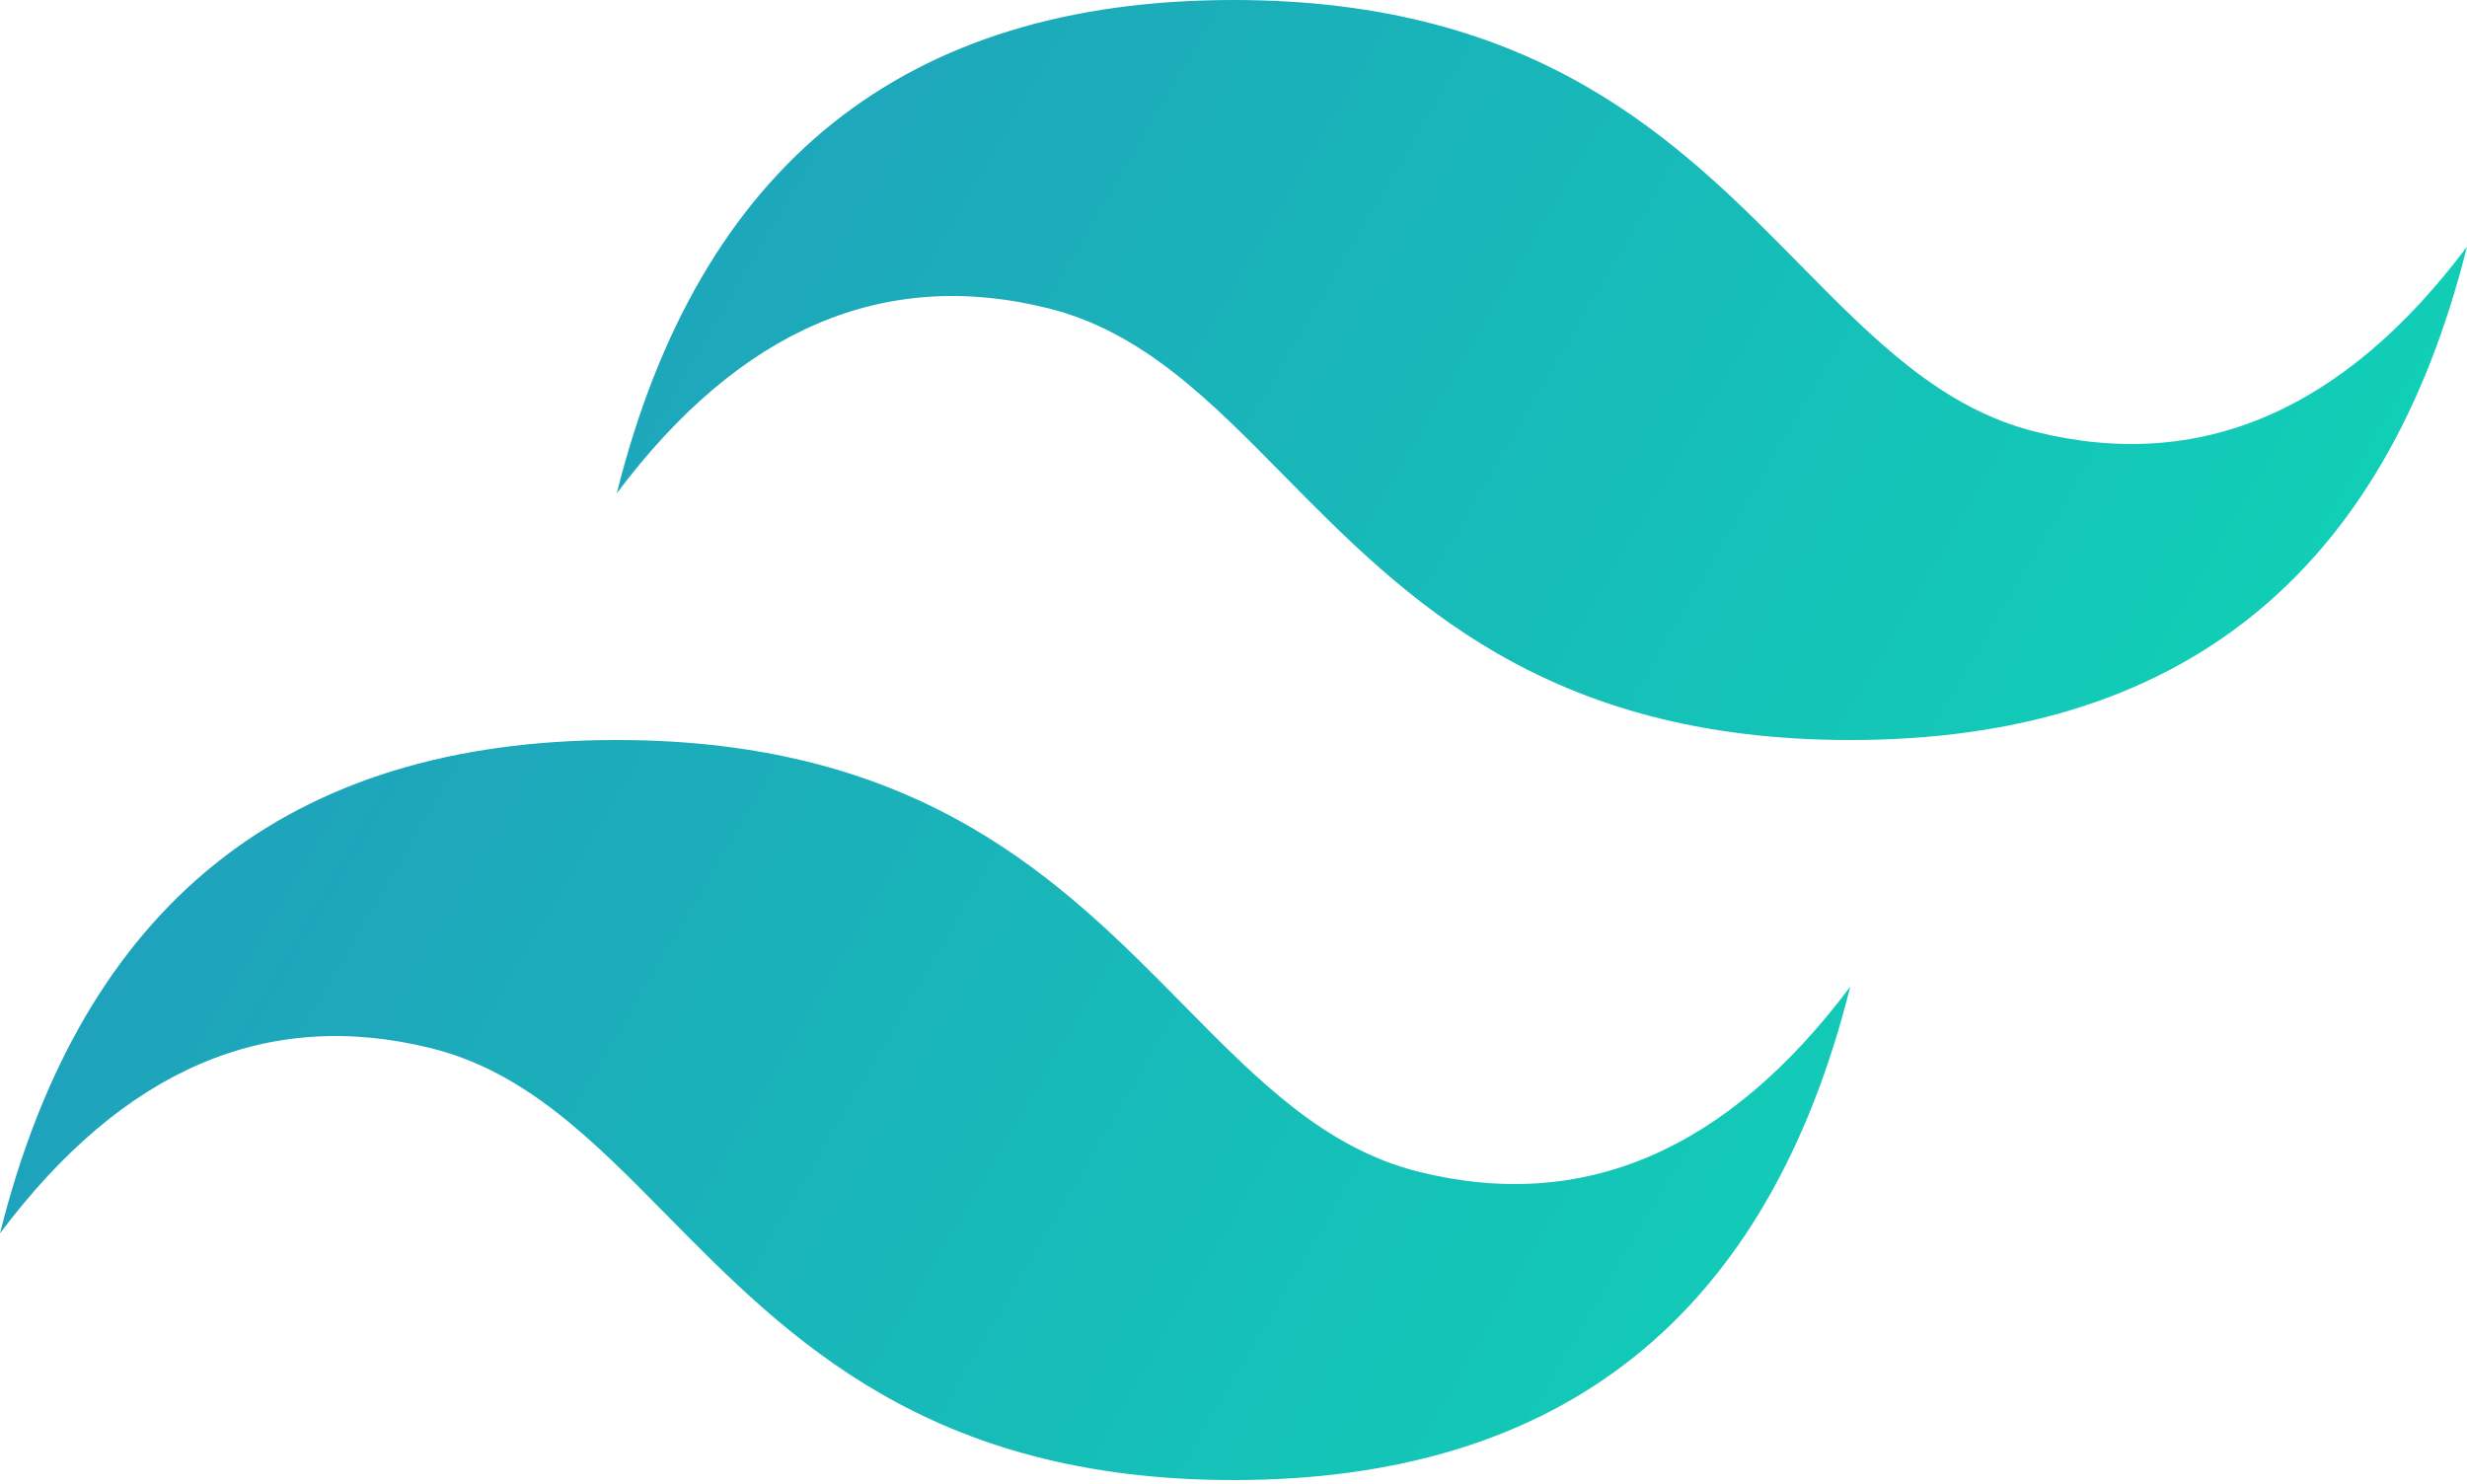
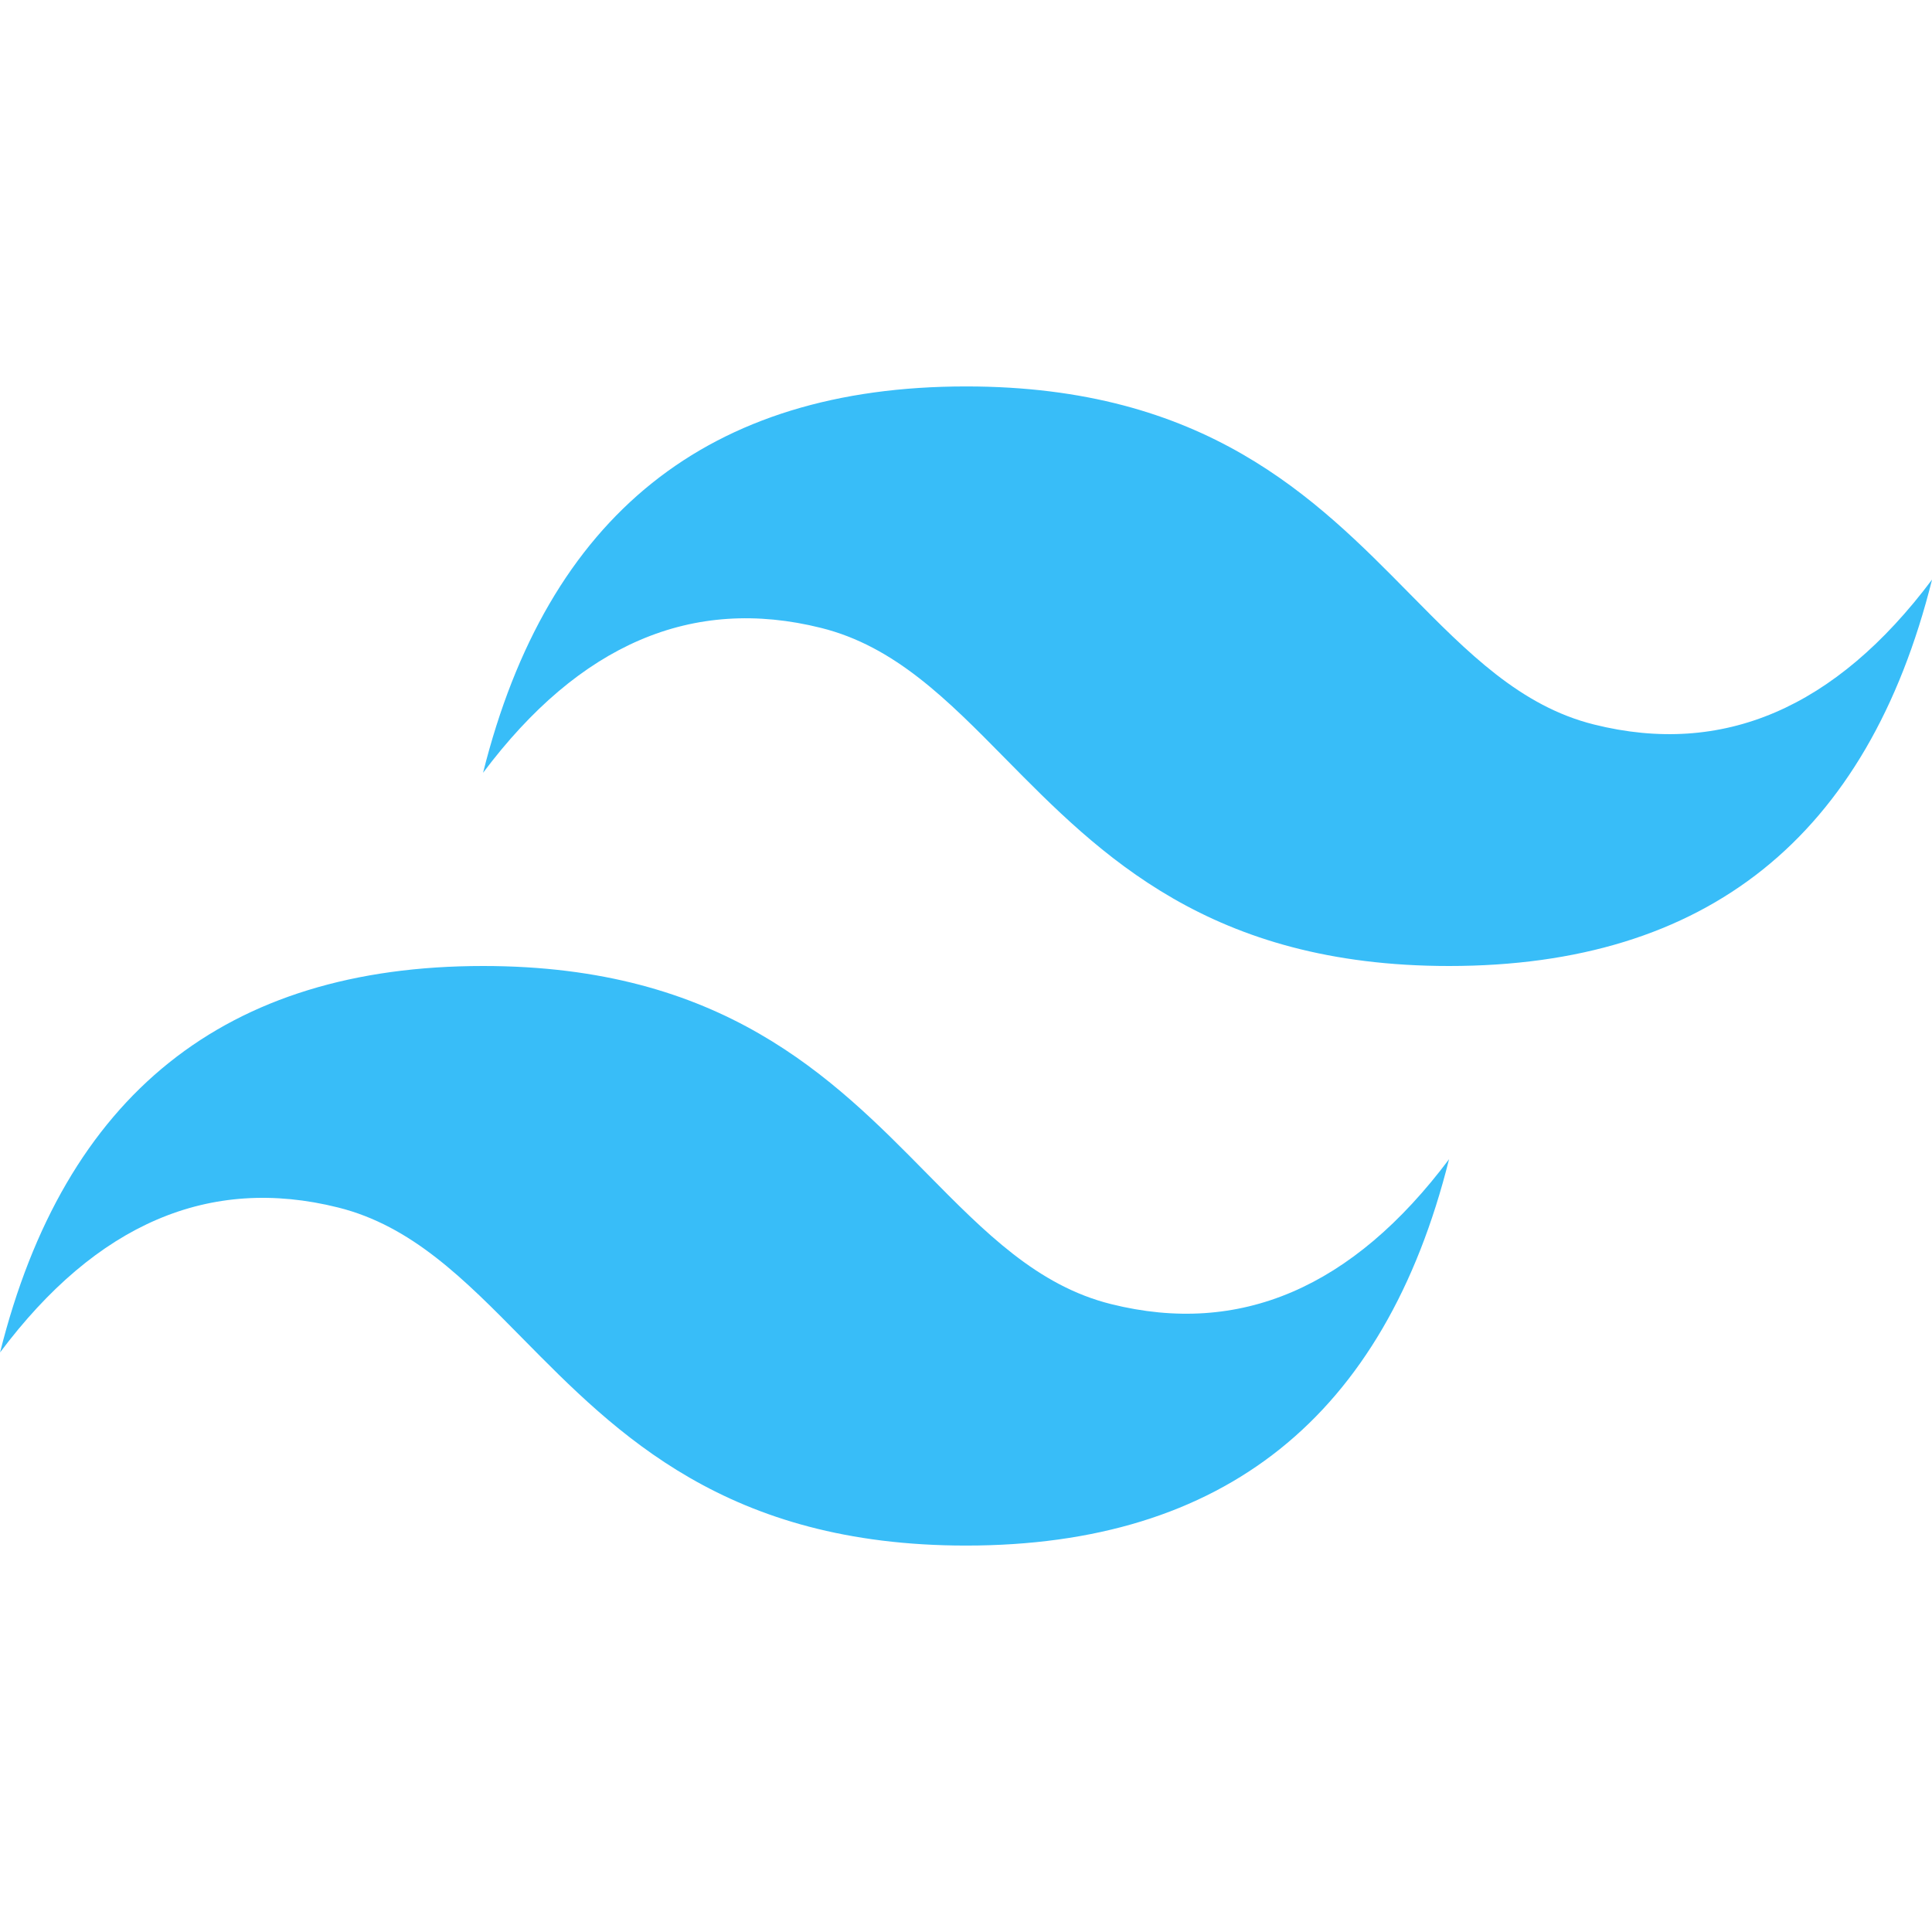
- <svg xmlns="http://www.w3.org/2000/svg" viewBox="0 0 256 154">
-   <defs>
-     <linearGradient id="SVGJSB7ld0l" x1="-2.778%" x2="100%" y1="32%" y2="67.556%">
-       <stop offset="0%" stop-color="#2298bd" />
-       <stop offset="100%" stop-color="#0ed7b5" />
-     </linearGradient>
-   </defs>
-   <path fill="url(#SVGJSB7ld0l)" d="M128 0Q76.8 0 64 51.2Q83.2 25.6 108.8 32c9.737 2.434 16.697 9.499 24.401 17.318C145.751 62.057 160.275 76.8 192 76.8q51.2 0 64-51.2q-19.2 25.6-44.8 19.2c-9.737-2.434-16.697-9.499-24.401-17.318C174.249 14.743 159.725 0 128 0M64 76.8q-51.2 0-64 51.2q19.2-25.6 44.8-19.2c9.737 2.434 16.697 9.499 24.401 17.318C81.751 138.857 96.275 153.6 128 153.6q51.2 0 64-51.2q-19.2 25.6-44.8 19.2c-9.737-2.434-16.697-9.499-24.401-17.318C110.249 91.543 95.725 76.8 64 76.8" />
+ <svg xmlns="http://www.w3.org/2000/svg" viewBox="0 0 128 128">
+   <path d="M64.004 25.602c-17.067 0-27.73 8.53-32 25.597 6.398-8.531 13.867-11.73 22.398-9.597 4.871 1.214 8.352 4.746 12.207 8.66C72.883 56.629 80.145 64 96.004 64c17.066 0 27.73-8.531 32-25.602-6.399 8.536-13.867 11.735-22.399 9.602-4.87-1.215-8.347-4.746-12.207-8.66-6.27-6.367-13.53-13.738-29.394-13.738zM32.004 64c-17.066 0-27.73 8.531-32 25.602C6.402 81.066 13.87 77.867 22.402 80c4.871 1.215 8.352 4.746 12.207 8.66 6.274 6.367 13.536 13.738 29.395 13.738 17.066 0 27.73-8.53 32-25.597-6.399 8.531-13.867 11.73-22.399 9.597-4.87-1.214-8.347-4.746-12.207-8.66C55.128 71.371 47.868 64 32.004 64zm0 0" fill="#38bdf8" />
</svg>
